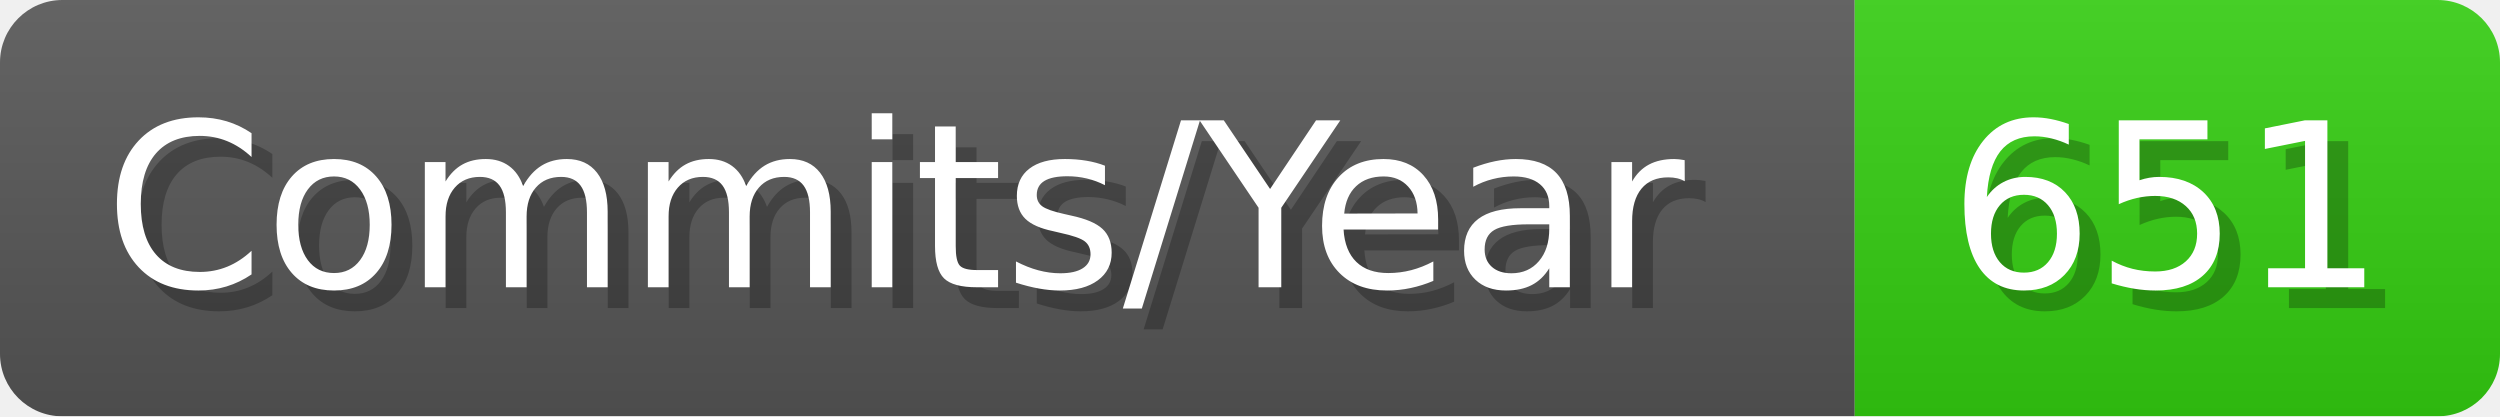
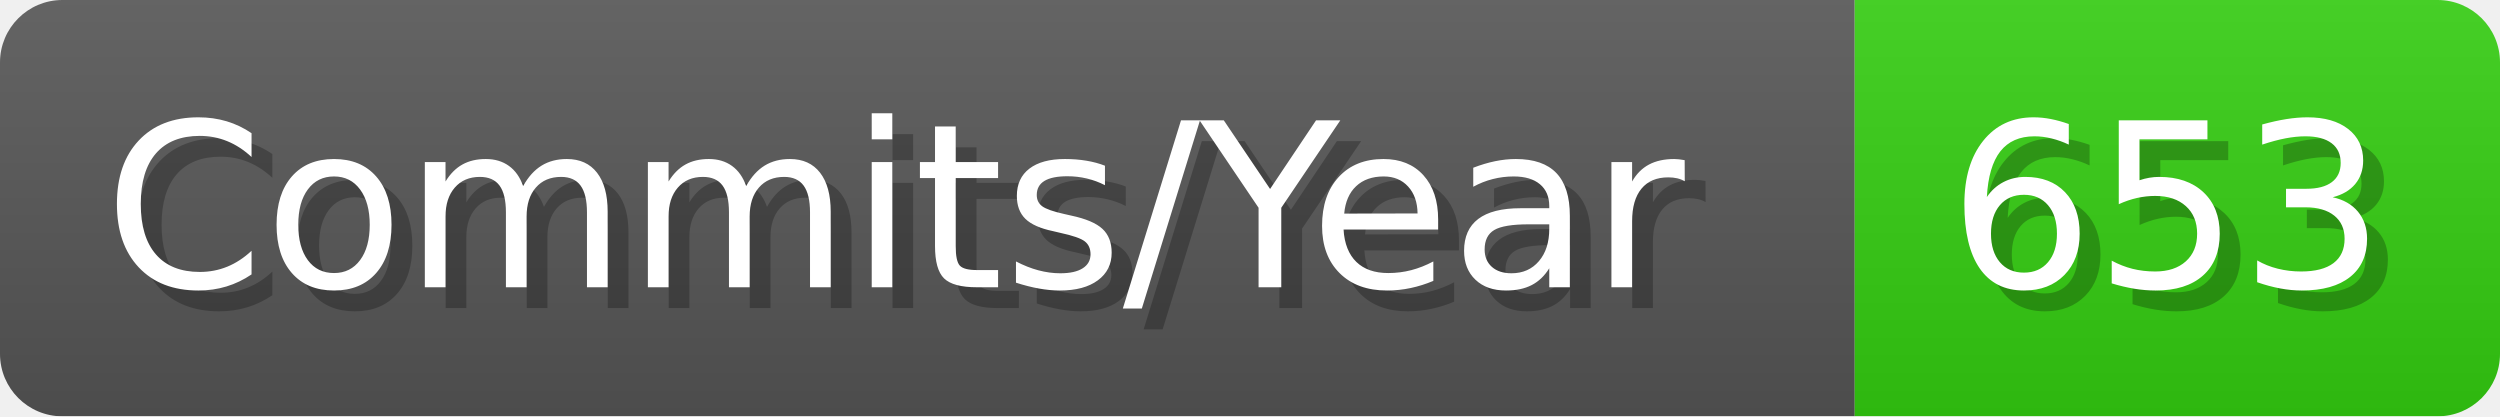
- <svg xmlns="http://www.w3.org/2000/svg" width="120.1" height="20" viewBox="0 0 1201 200" role="img" aria-label="Commits/Year: 651">
+ <svg xmlns="http://www.w3.org/2000/svg" width="120.1" height="20" viewBox="0 0 1201 200" role="img" aria-label="Commits/Year: 653">
  <linearGradient id="aUPdi" x2="0" y2="100%">
    <stop offset="0" stop-opacity=".1" stop-color="#EEE" />
    <stop offset="1" stop-opacity=".1" />
  </linearGradient>
  <mask id="WfAiQ">
    <rect width="1201" height="200" rx="30" fill="#FFF" />
  </mask>
  <g mask="url(#WfAiQ)">
    <rect width="891" height="200" fill="#555" />
    <rect width="310" height="200" fill="#3C1" x="891" />
    <rect width="1201" height="200" fill="url(#aUPdi)" />
  </g>
  <g aria-hidden="true" fill="#fff" text-anchor="start" font-family="Verdana,DejaVu Sans,sans-serif" font-size="110">
    <text x="60" y="148" textLength="791" fill="#000" opacity="0.25">Commits/Year</text>
    <text x="50" y="138" textLength="791">Commits/Year</text>
-     <text x="946" y="148" textLength="210" fill="#000" opacity="0.25">651</text>
-     <text x="936" y="138" textLength="210">651</text>
+     <text x="946" y="148" textLength="210" fill="#000" opacity="0.25">653</text>
+     <text x="936" y="138" textLength="210">653</text>
  </g>
</svg>
